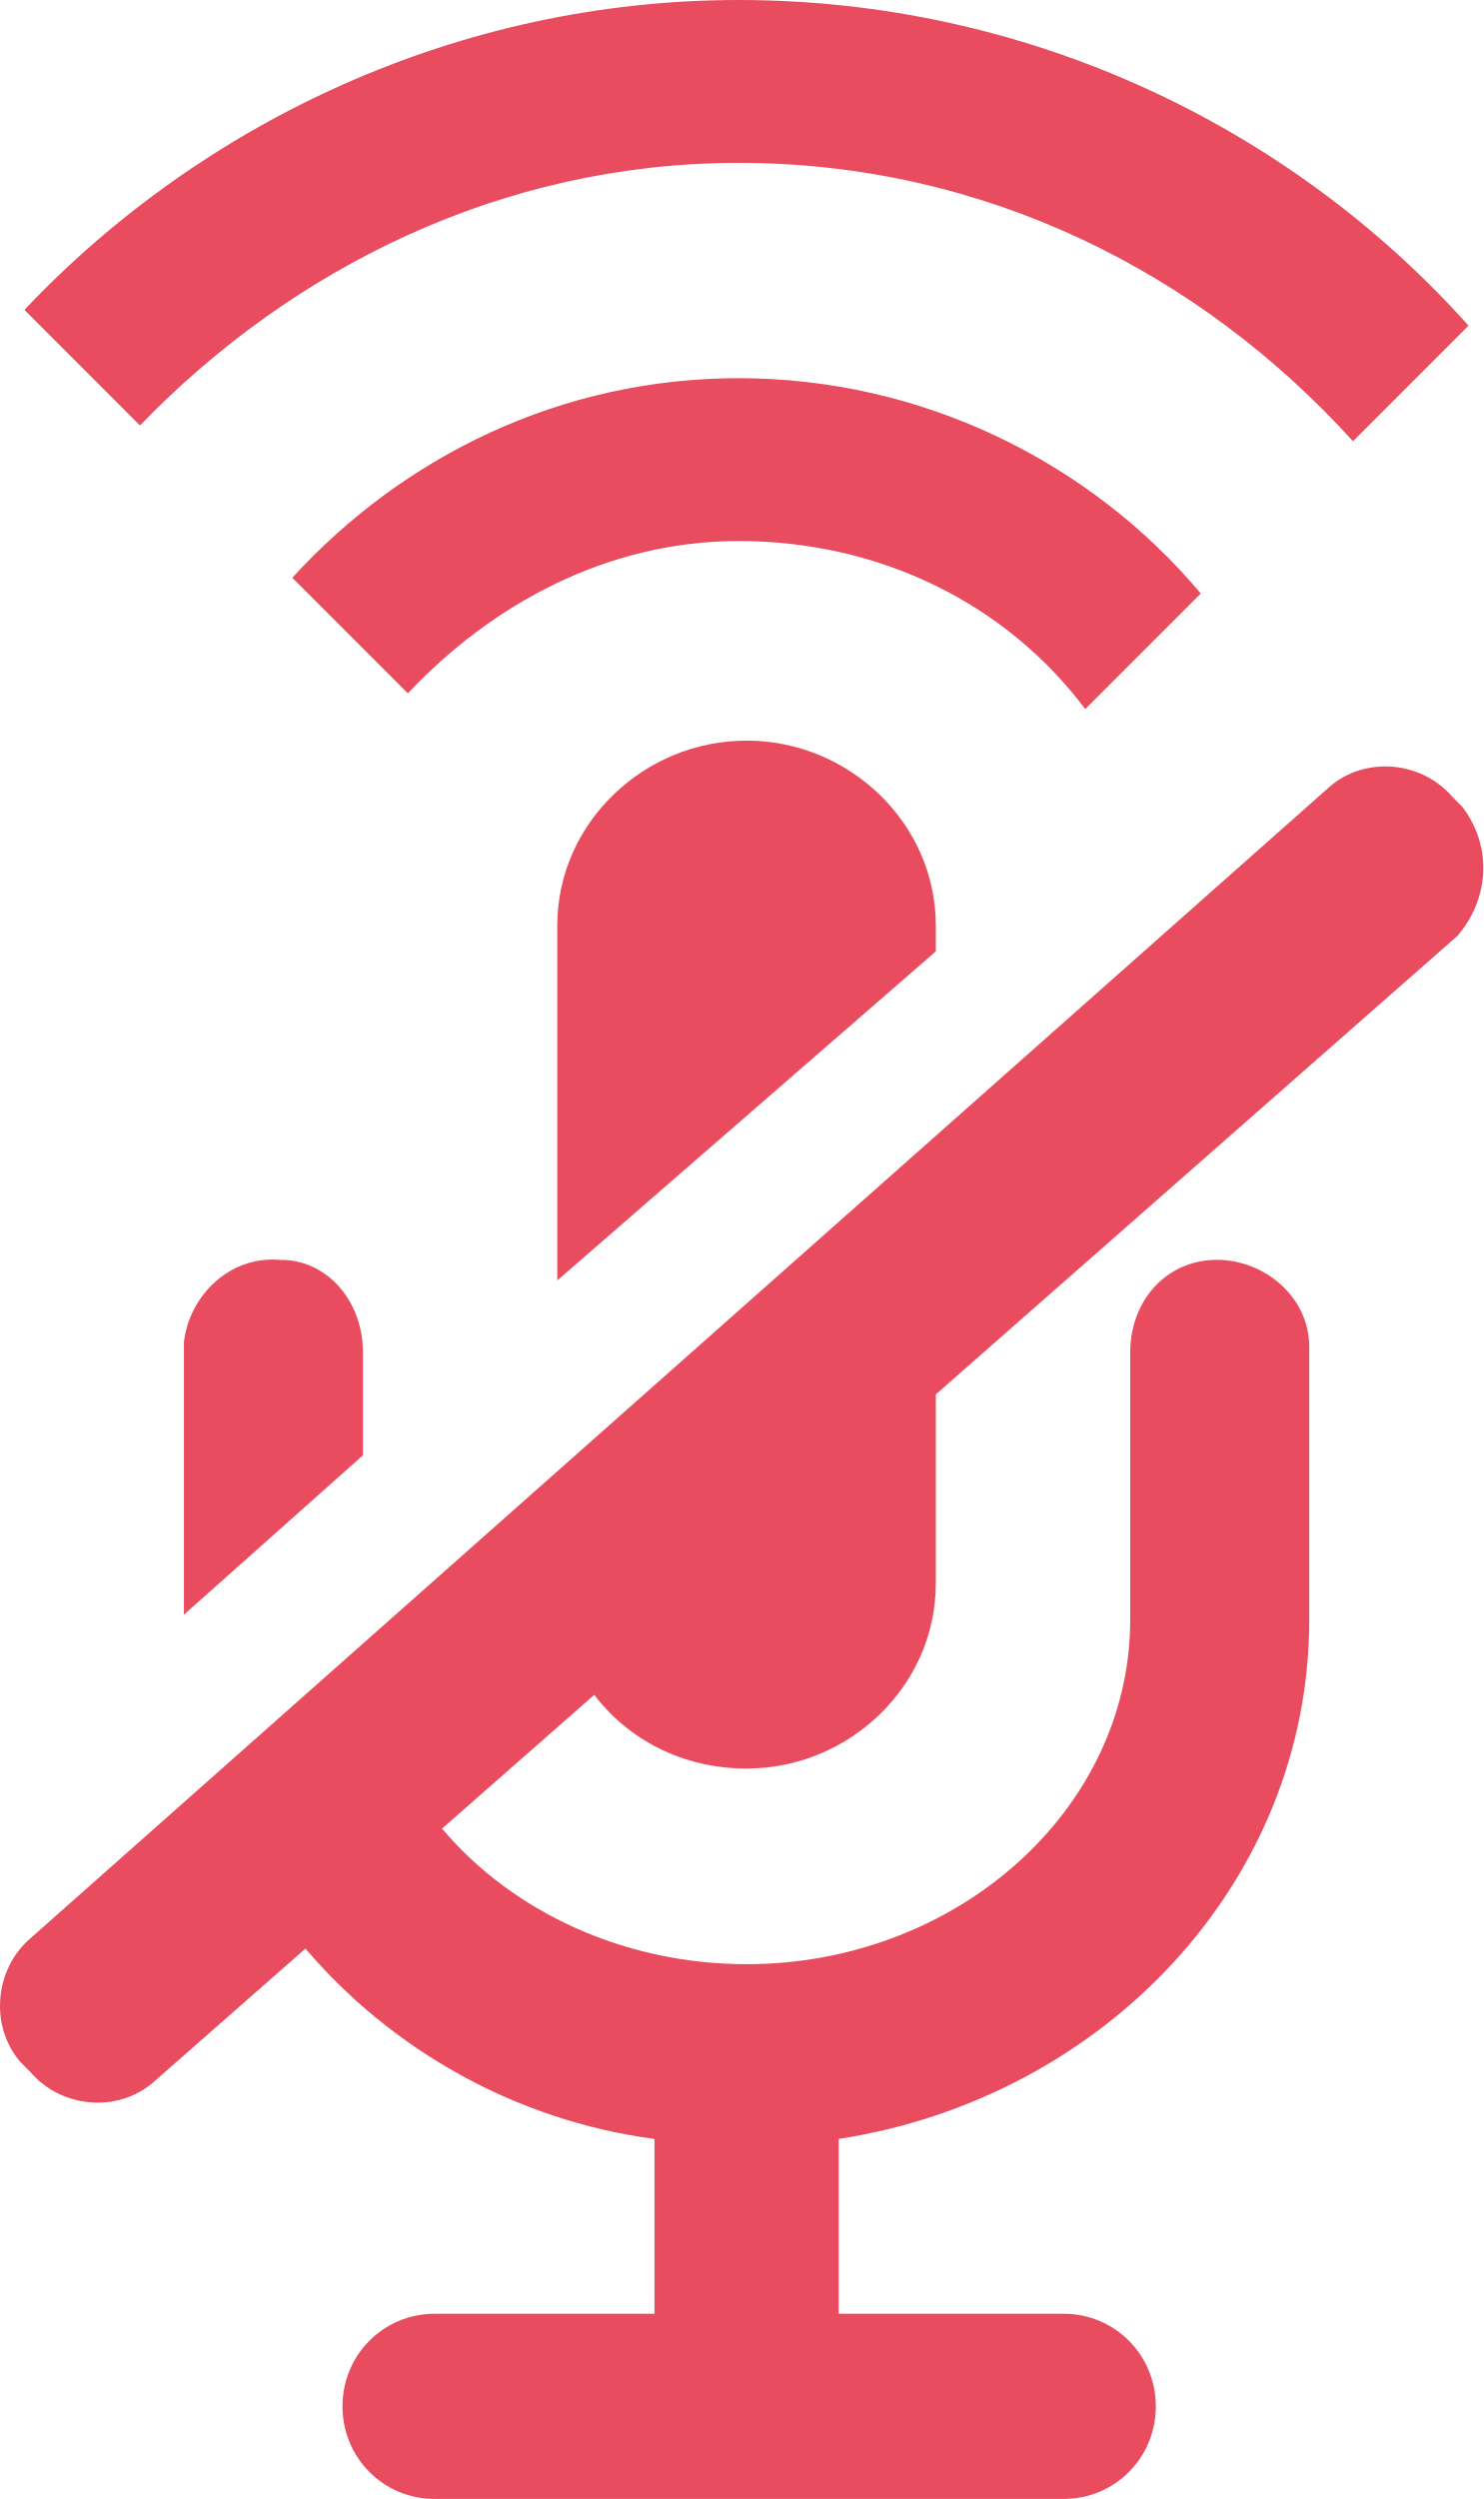
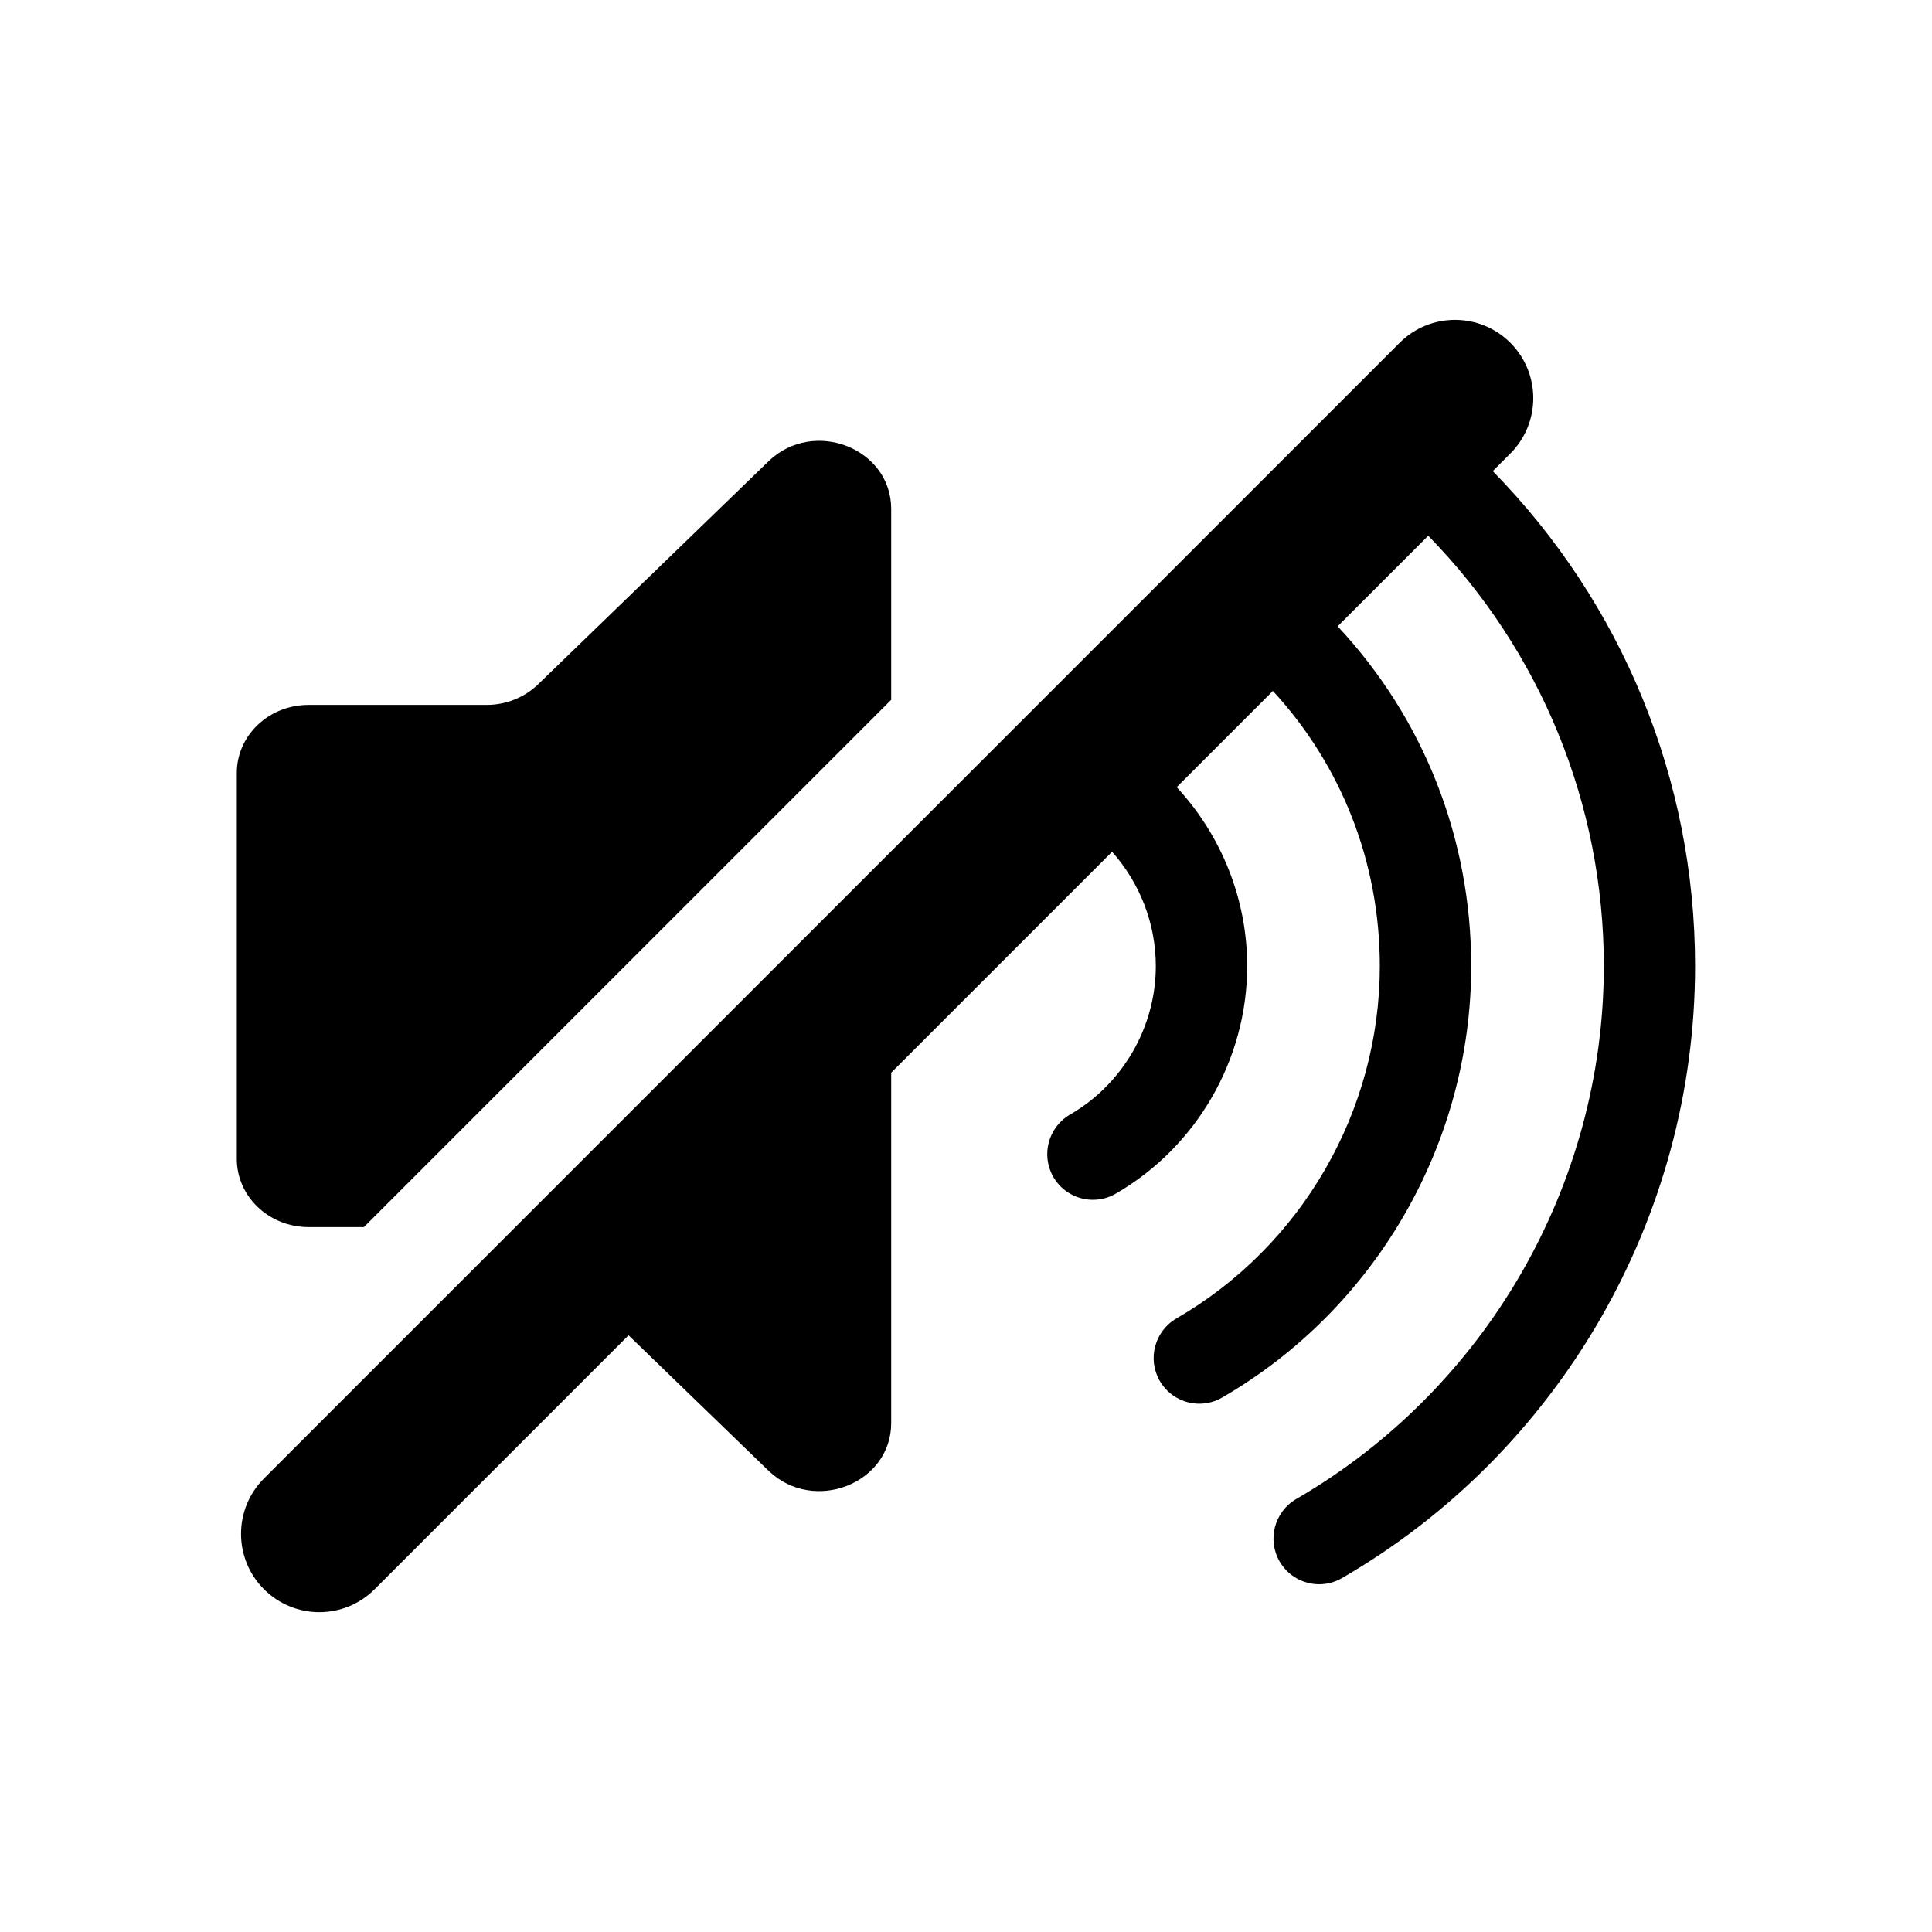
- <svg xmlns="http://www.w3.org/2000/svg" width="18.831" height="31.718" fill="none" version="1.1" viewBox="0 0 18.831 31.718">
-   <path d="m18.644 4.133-1.467 1.467c-1.933-2.133-4.667-3.533-7.8-3.533-3 0-5.667 1.333-7.6 3.333l-1.467-1.467c2.267-2.4 5.533-3.933 9.067-3.933 3.667 0 7 1.6 9.267 4.133zm-4.866 4.867 1.467-1.467c-1.4-1.667-3.533-2.733-5.867-2.733-2.267 0-4.267 1-5.667 2.533l1.467 1.467c1.067-1.133 2.533-1.933 4.2-1.933 1.8 0 3.4 0.8 4.4 2.133zm-1.897 3.075v-0.326c0-1.305-1.104-2.349-2.403-2.349-1.299 0-2.403 1.044-2.403 2.349v4.503zm-4.337 9.437-1.932 1.697c0.885 1.05 2.303 1.721 3.866 1.721 2.663 0 4.871-1.958 4.871-4.372v-3.393c0-0.653 0.455-1.175 1.104-1.175 0.584 0 1.169 0.457 1.169 1.109v3.458c0 3.328-2.598 6.069-5.974 6.591v2.219h2.857c0.649 0 1.169 0.522 1.169 1.175 0 0.653-0.519 1.175-1.169 1.175h-7.988c-0.649 0-1.169-0.522-1.169-1.175 0-0.652 0.52-1.175 1.169-1.175h2.792v-2.219c-1.776-0.235-3.35-1.145-4.431-2.416l-1.933 1.698c-0.455 0.392-1.169 0.326-1.559-0.131l-0.13-0.131c-0.39-0.457-0.325-1.175 0.13-1.566l16.495-14.617c0.455-0.392 1.169-0.326 1.559 0.13l0.13 0.131c0.39 0.522 0.325 1.175-0.065 1.631l-6.624 5.821v2.4c0 1.305-1.104 2.349-2.403 2.349-0.809 0-1.503-0.367-1.935-0.938zm-3.975-5.521c0.584 0 1.039 0.522 1.039 1.175v1.305l-2.273 2.023v-3.458c0.065-0.587 0.584-1.109 1.234-1.044z" clip-rule="evenodd" fill="#ea4c5f" fill-rule="evenodd" />
+ <svg xmlns="http://www.w3.org/2000/svg" version="1.1" id="Layer_1" x="0px" y="0px" viewBox="0 0 148 148" style="enable-background:new 0 0 148 148;" xml:space="preserve">
+   <path d="M23.63,94h4.25l40.39-40.39V38.99c0-4.64-5.91-6.97-9.37-3.68L41.16,52.48C40.13,53.45,38.73,54,37.28,54H23.63  c-3.03,0-5.49,2.33-5.49,5.21v29.58C18.15,91.66,20.6,94,23.63,94z M114.35,36.09l1.35-1.35c2.34-2.34,2.34-6.14,0-8.48  c-2.34-2.34-6.14-2.34-8.48,0l-87,87c-2.34,2.34-2.34,6.14,0,8.48c1.17,1.17,2.71,1.76,4.24,1.76c1.54,0,3.07-0.59,4.24-1.76  l19.45-19.45l10.75,10.4c3.46,3.28,9.37,0.96,9.37-3.68V82.17l16.92-16.92c2.12,2.38,3.35,5.49,3.35,8.75  c0,4.67-2.52,9.04-6.57,11.38c-1.67,0.97-2.24,3.11-1.28,4.78c0.65,1.12,1.82,1.75,3.03,1.75c0.6,0,1.2-0.15,1.75-0.47  C91.68,87.85,95.54,81.16,95.54,74c0-5.14-1.99-10.02-5.4-13.7l7.37-7.37c5.25,5.7,8.19,13.13,8.19,21.07  c0,11.09-5.97,21.44-15.58,27c-1.67,0.97-2.24,3.11-1.28,4.78c0.65,1.12,1.82,1.75,3.03,1.75c0.6,0,1.2-0.15,1.75-0.47  c11.77-6.81,19.08-19.48,19.08-33.06c0-9.82-3.67-19.01-10.23-26.02l6.94-6.94c8.59,8.78,13.45,20.55,13.45,32.96  c0,16.77-9.03,32.41-23.56,40.83c-1.67,0.97-2.24,3.11-1.28,4.78c0.65,1.12,1.82,1.75,3.03,1.75c0.6,0,1.2-0.15,1.75-0.47  c16.69-9.66,27.05-27.63,27.05-46.89C129.85,59.72,124.25,46.18,114.35,36.09z" />
</svg>
